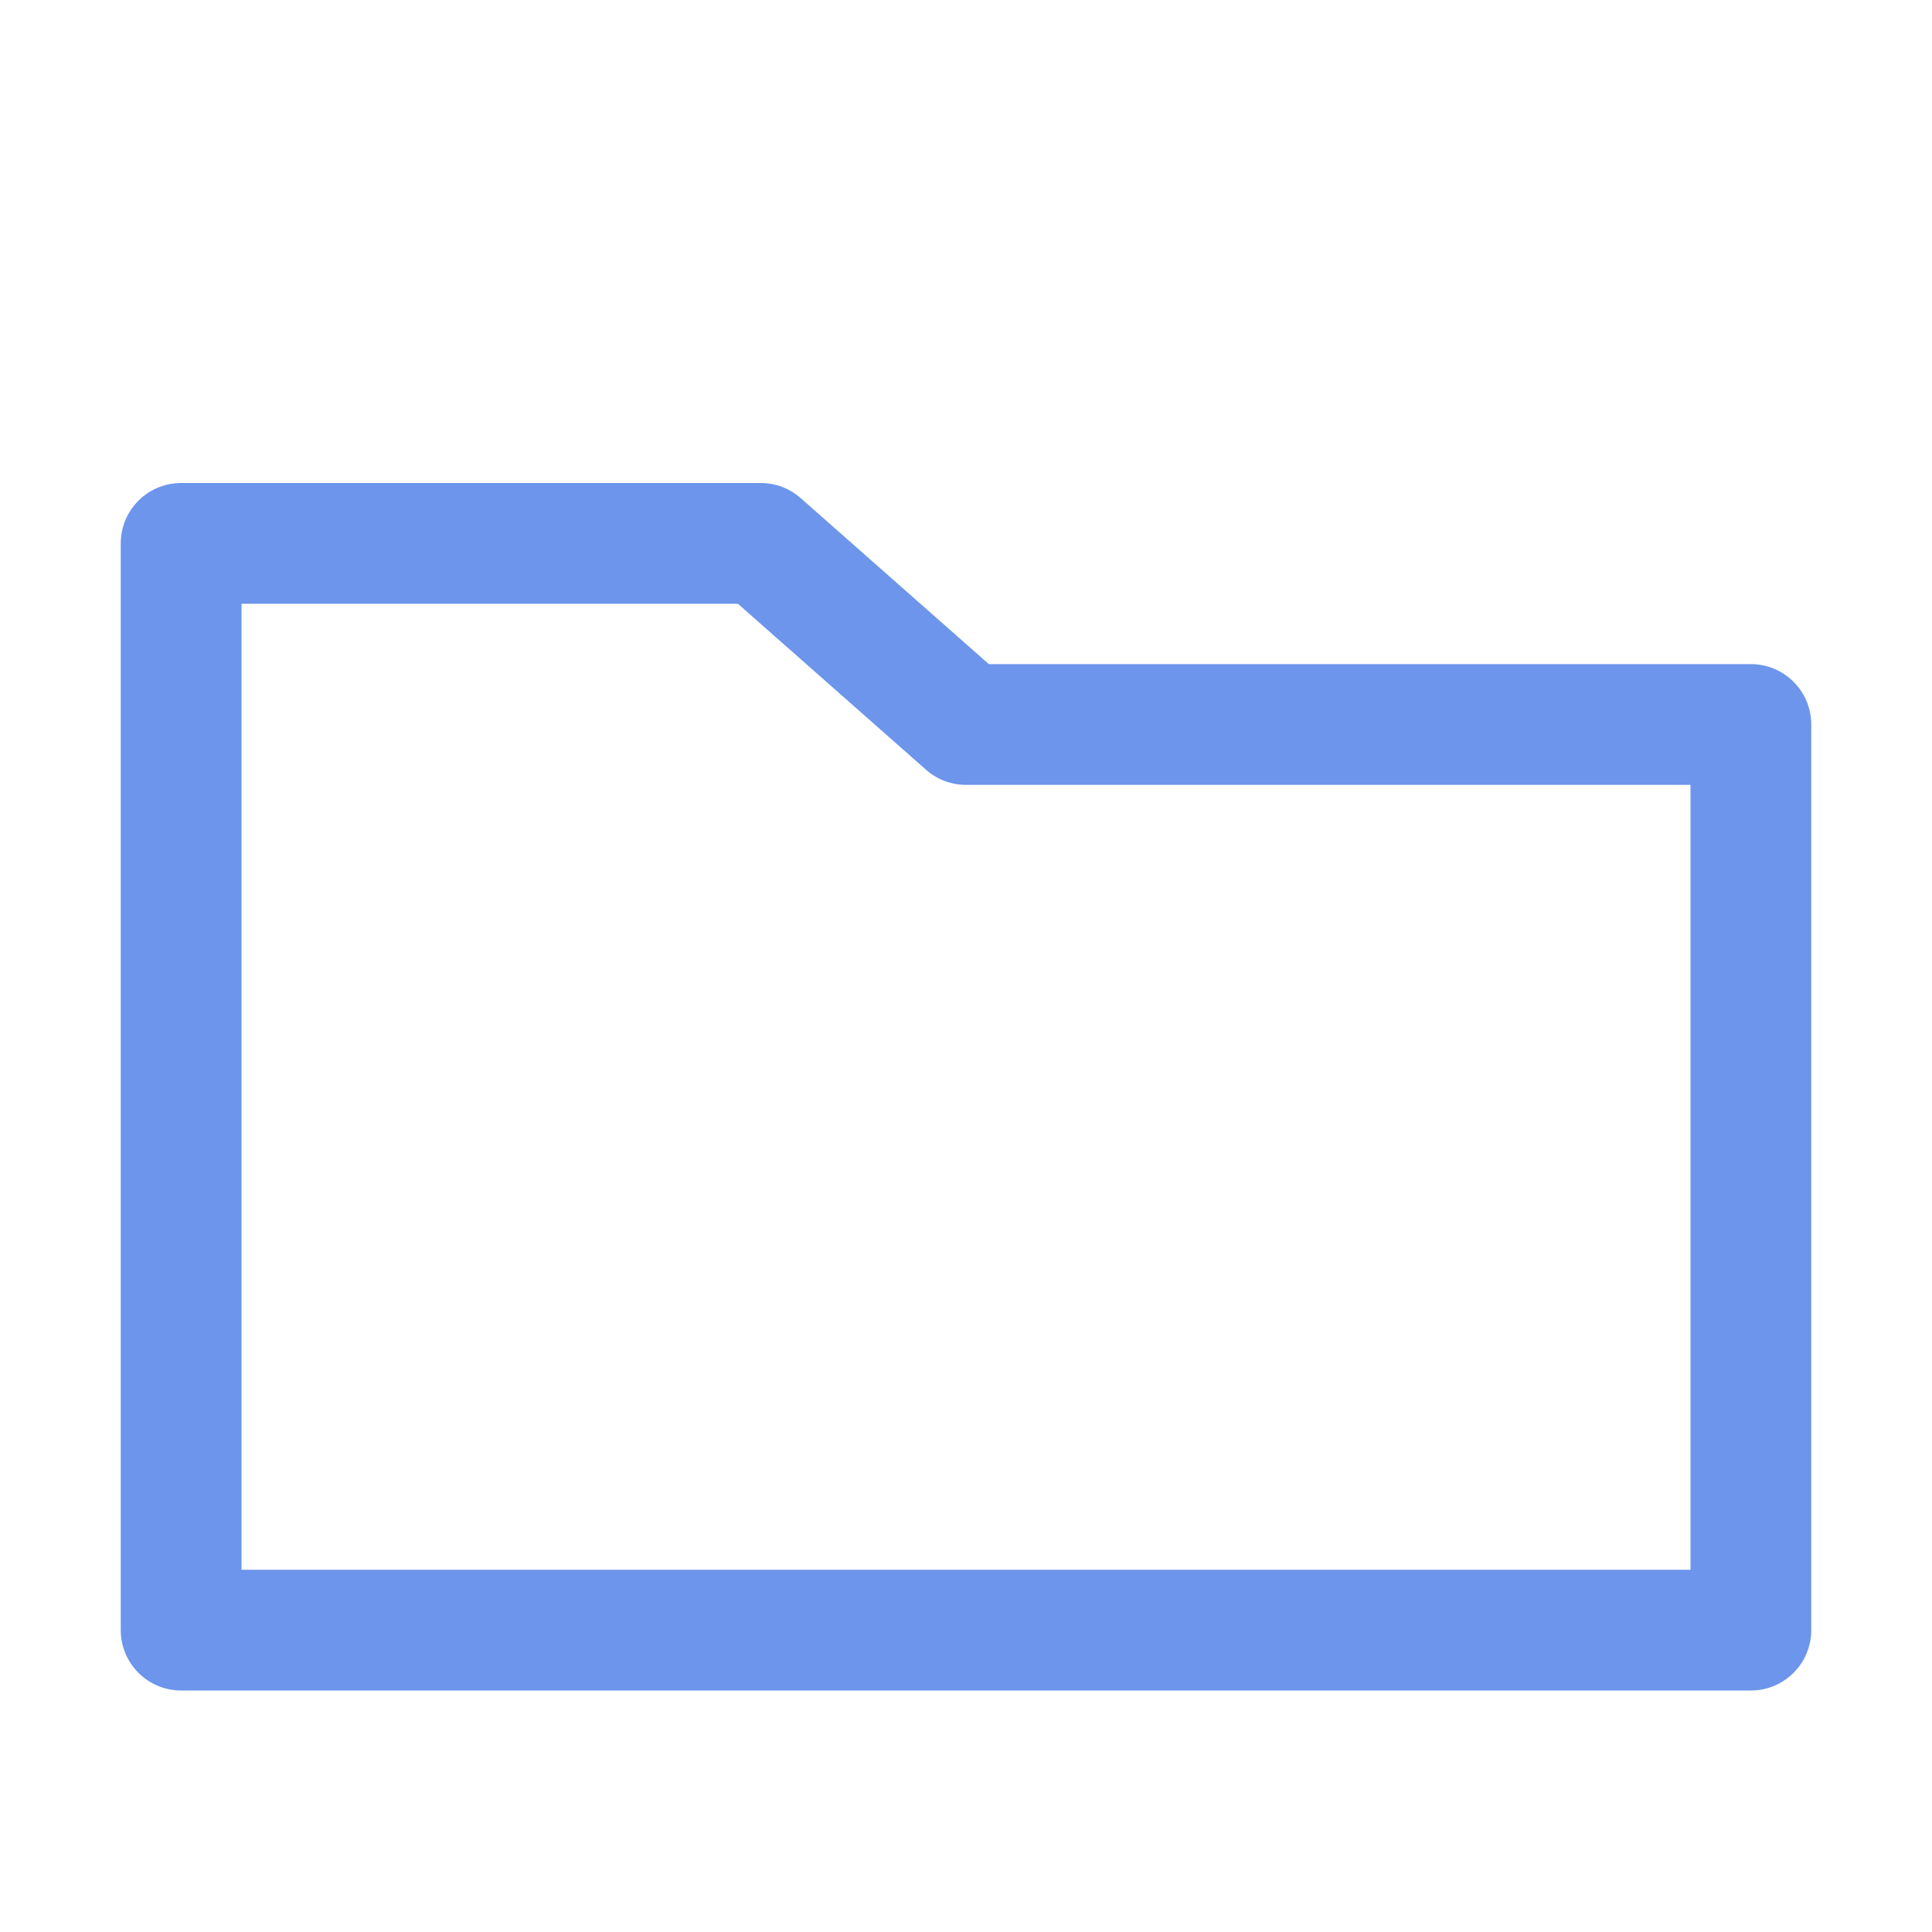
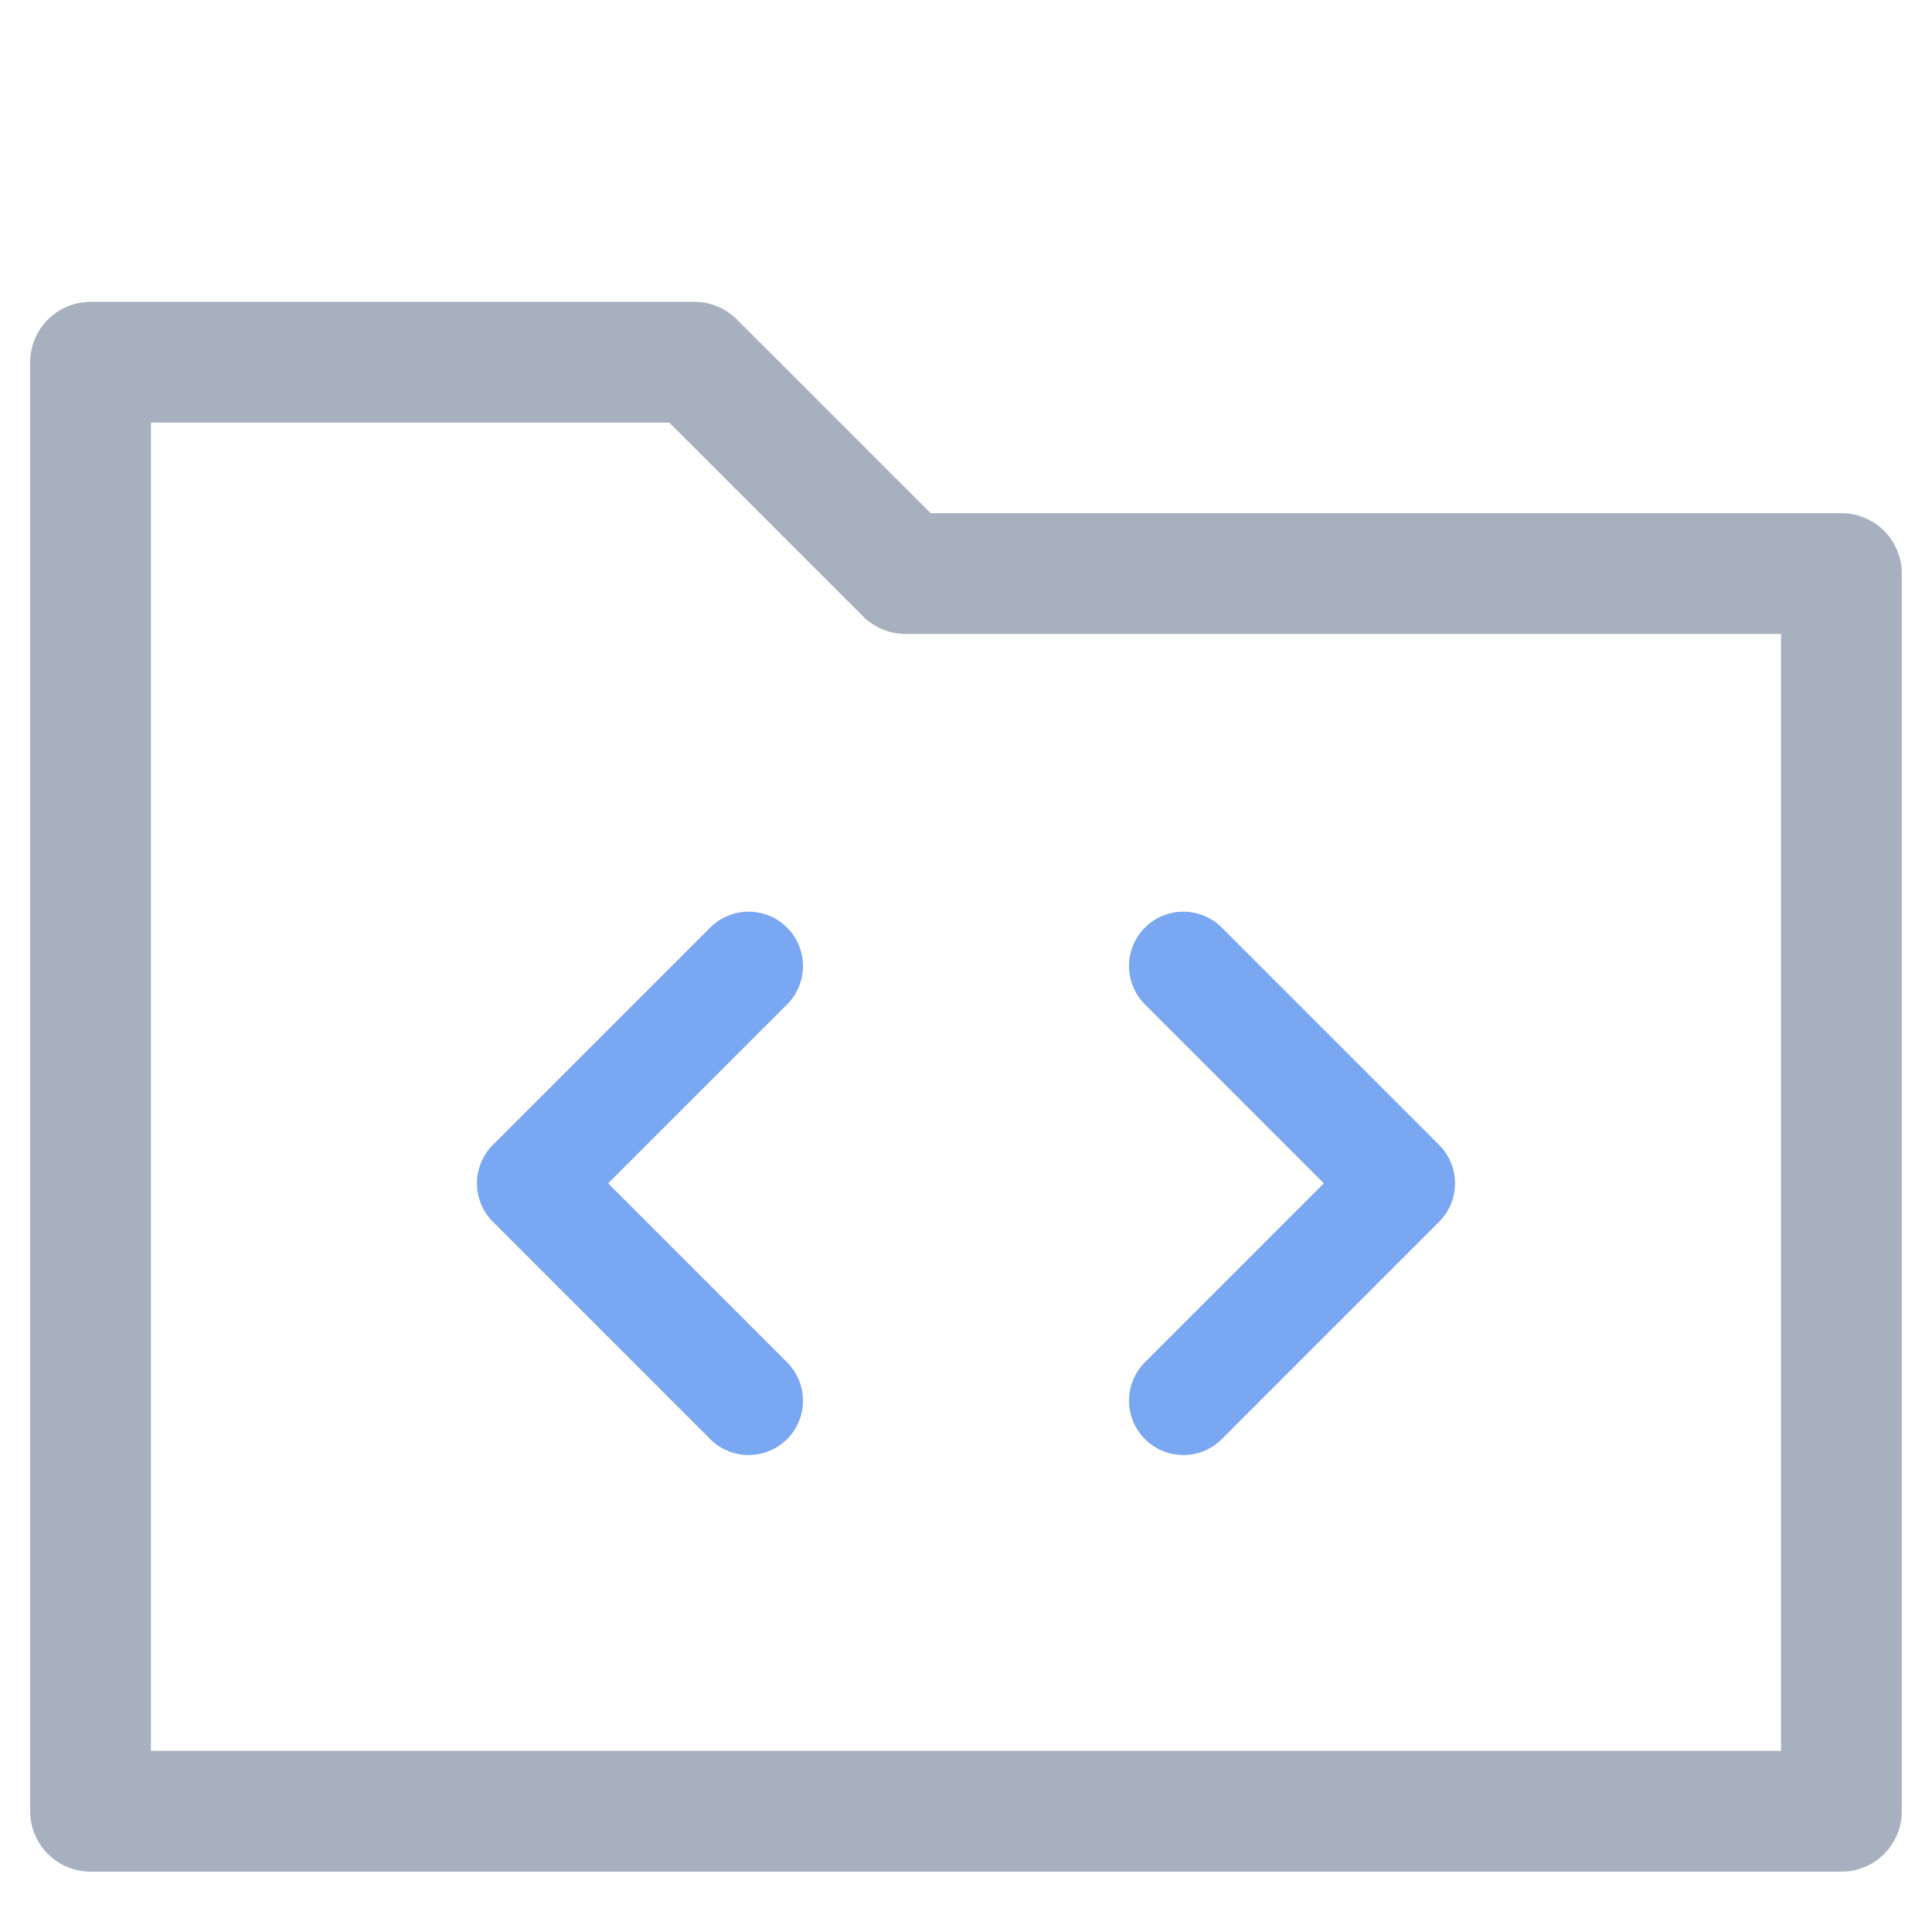
- <svg xmlns="http://www.w3.org/2000/svg" viewBox="0 0 16 16" fill="none" stroke="#6C95EB" stroke-width="1" stroke-linecap="round" stroke-linejoin="round">
-   <path d="M1.5 4.5h4.8L8 6h6.5v7.5h-13z" />
+ <svg xmlns="http://www.w3.org/2000/svg" viewBox="0 0 16 16" fill="none" stroke="#A6B0BF" stroke-width="1" stroke-linecap="round" stroke-linejoin="round">
+   <path d="M.75 3h5L7.5 4.75h7.75V15H.75z" />
+   <g stroke="#79A7F2" transform="translate(.8 .8) scale(.9)">
+     <path d="m6 8-2 2 2 2m4-4 2 2-2 2" />
+   </g>
</svg>
